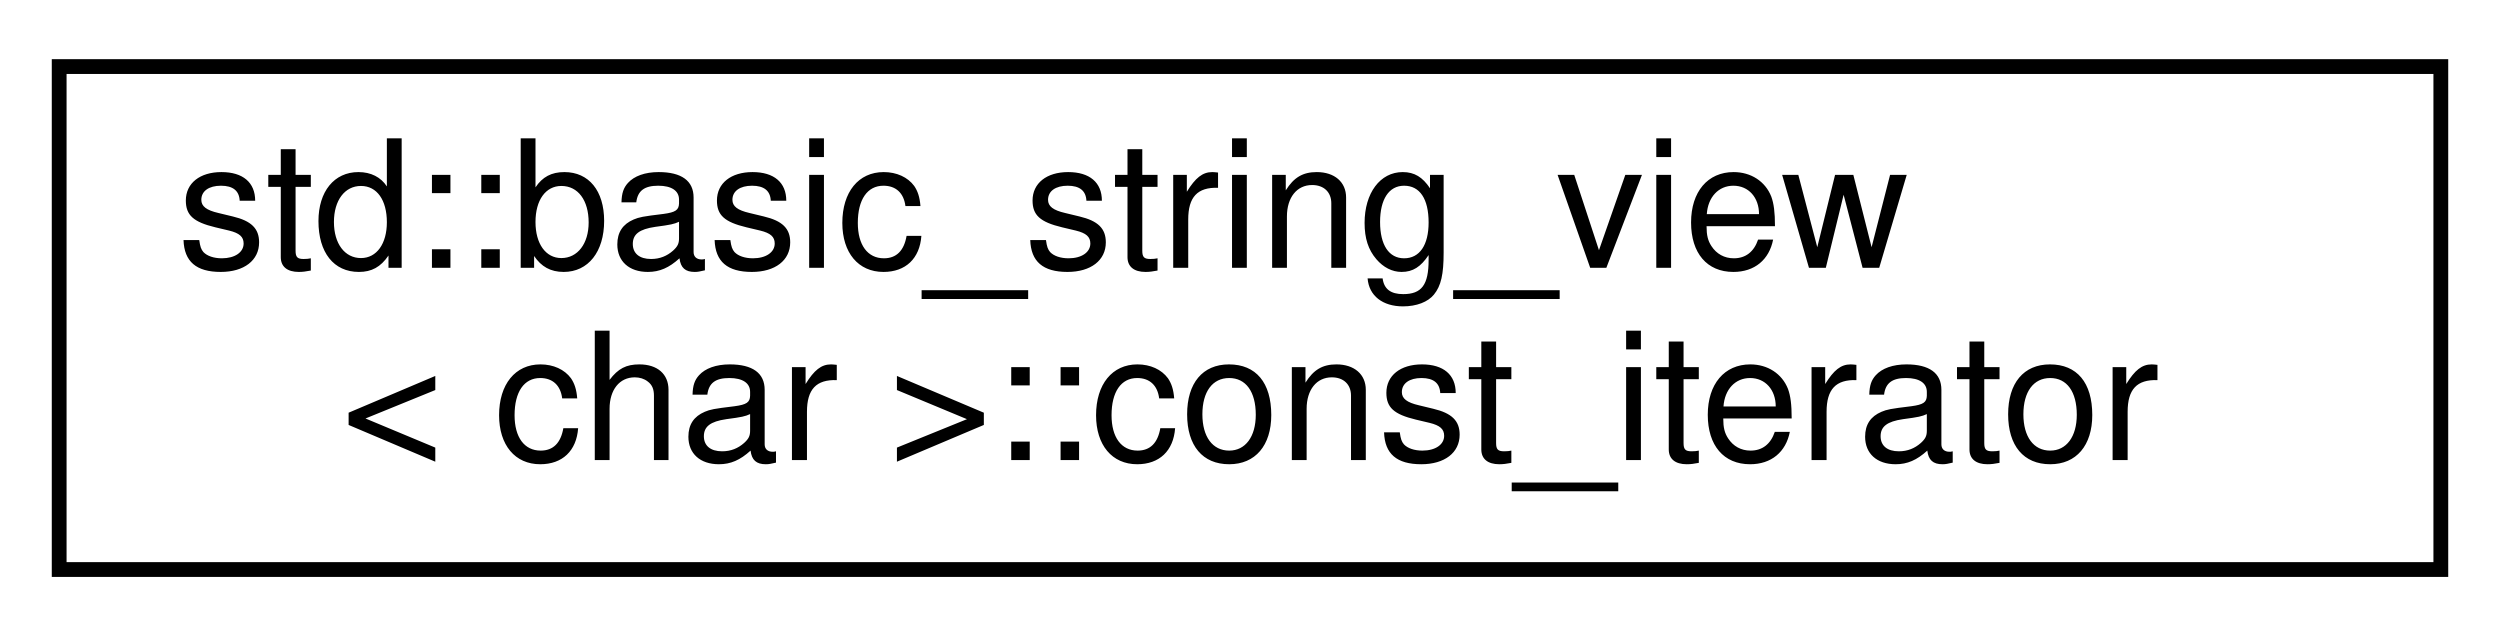
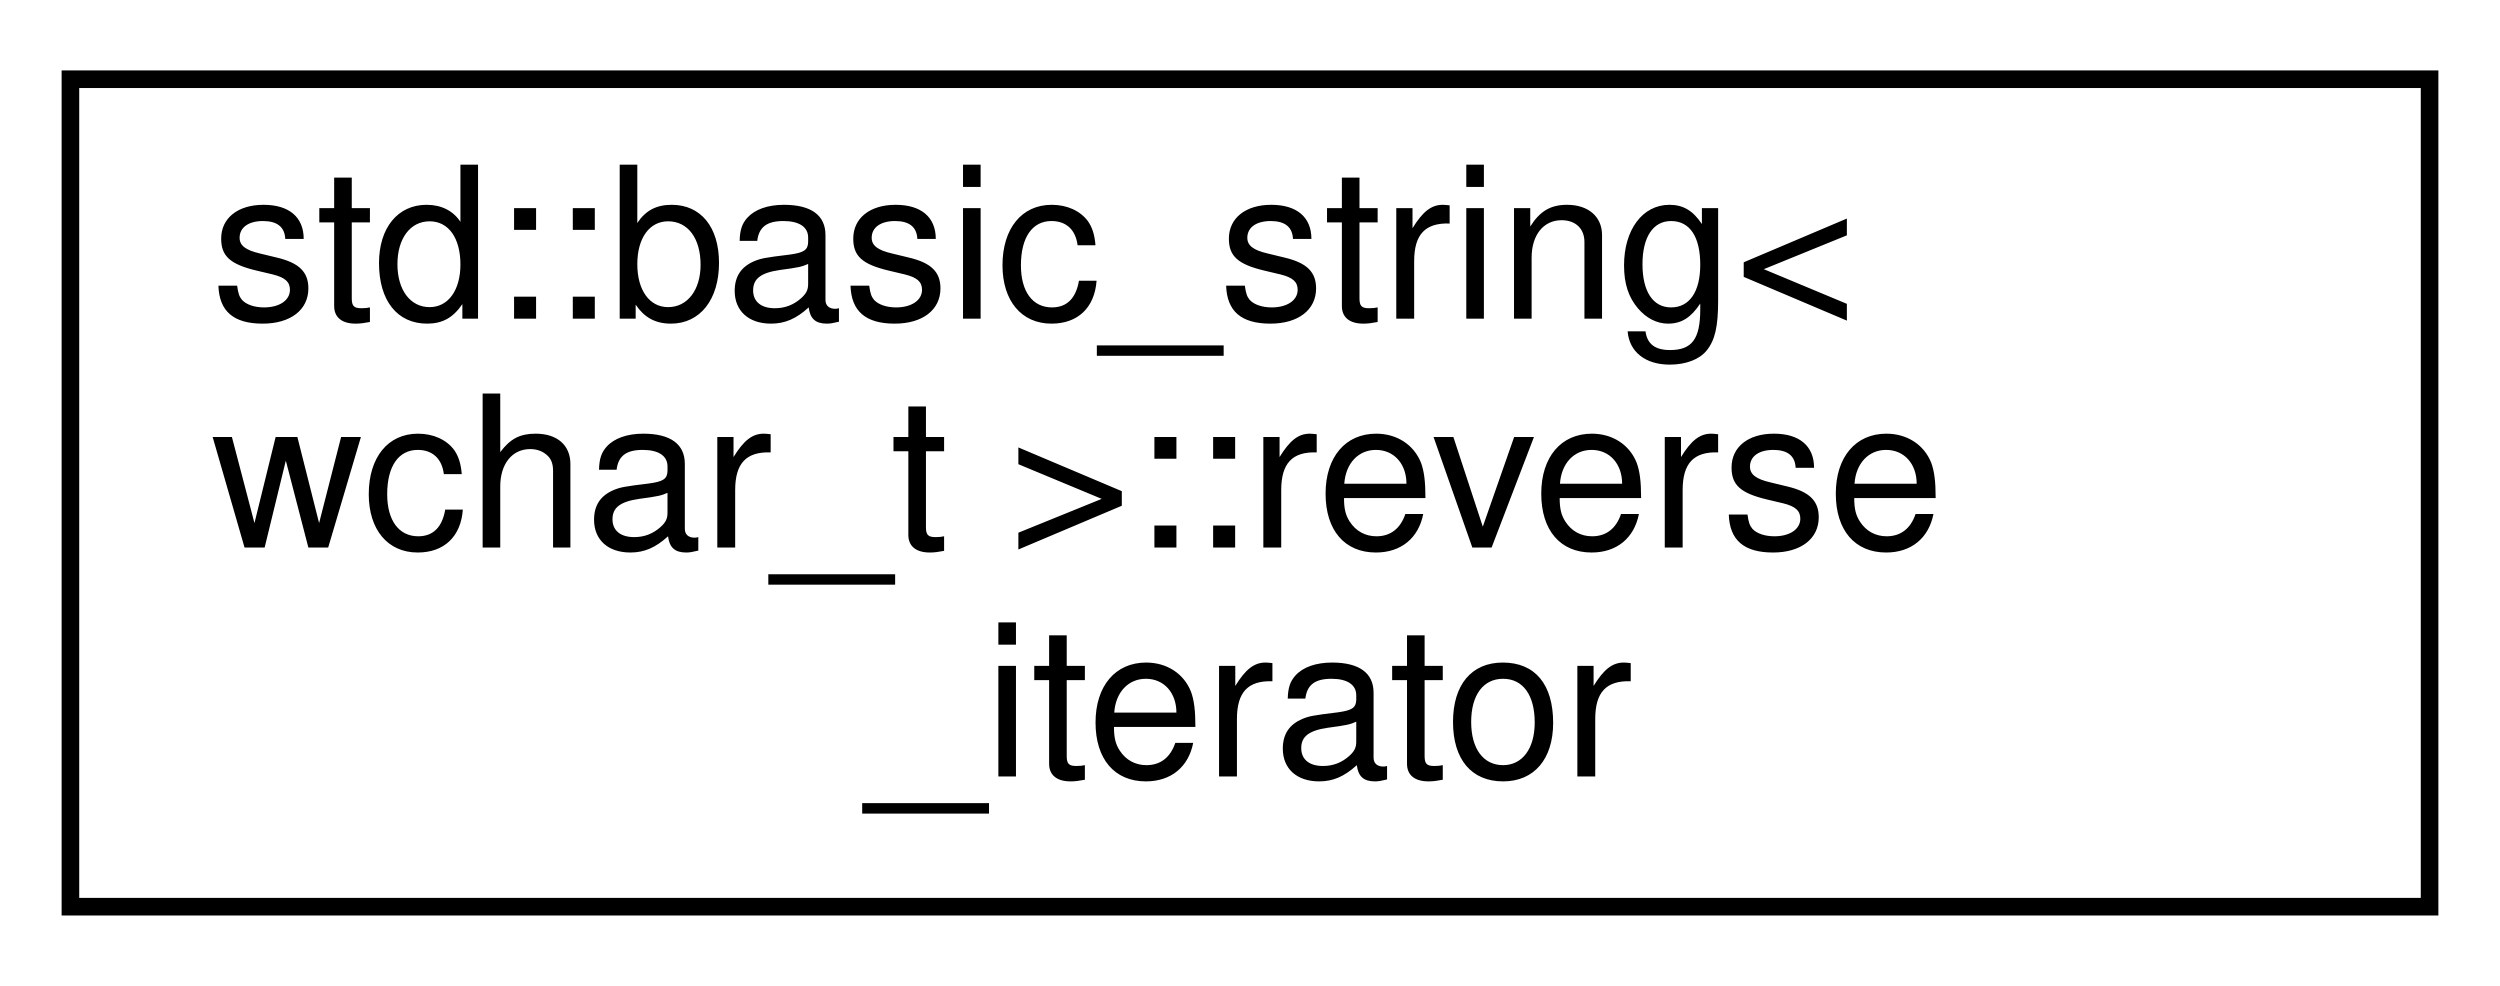
- <svg xmlns="http://www.w3.org/2000/svg" xmlns:xlink="http://www.w3.org/1999/xlink" width="169pt" height="43pt" viewBox="0.00 0.00 169.00 43.00">
-   <g id="graph0" class="graph" transform="scale(1 1) rotate(0) translate(4 39)">
+ <svg xmlns="http://www.w3.org/2000/svg" xmlns:xlink="http://www.w3.org/1999/xlink" width="142pt" height="56pt" viewBox="0.00 0.00 142.00 56.00">
+   <g id="graph0" class="graph" transform="scale(1 1) rotate(0) translate(4 52)">
    <g id="node1" class="node">
      <g id="a_node1">
-         <a xlink:href="classbasic__string__view_3_01char_01_4_1_1const__iterator.html" target="_top" xlink:title=" ">
-           <polygon fill="none" stroke="black" points="0,-0.5 0,-34.5 161,-34.5 161,-0.5 0,-0.5" />
-           <text text-anchor="start" x="8" y="-20.9" font-family="Helvetica,sans-Serif" font-size="12.00">std::basic_string_view</text>
-           <text text-anchor="middle" x="80.5" y="-7.9" font-family="Helvetica,sans-Serif" font-size="12.00">&lt; char &gt;::const_iterator</text>
+         <a xlink:href="classbasic__string_3_01wchar__t_01_4_1_1reverse__iterator.html" target="_top" xlink:title=" ">
+           <polygon fill="none" stroke="black" points="0,-0.5 0,-47.5 134,-47.5 134,-0.5 0,-0.5" />
+           <text text-anchor="start" x="8" y="-33.9" font-family="Helvetica,sans-Serif" font-size="12.00">std::basic_string&lt;</text>
+           <text text-anchor="start" x="8" y="-20.9" font-family="Helvetica,sans-Serif" font-size="12.00"> wchar_t &gt;::reverse</text>
+           <text text-anchor="middle" x="67" y="-7.9" font-family="Helvetica,sans-Serif" font-size="12.00">_iterator</text>
        </a>
      </g>
    </g>
  </g>
</svg>
